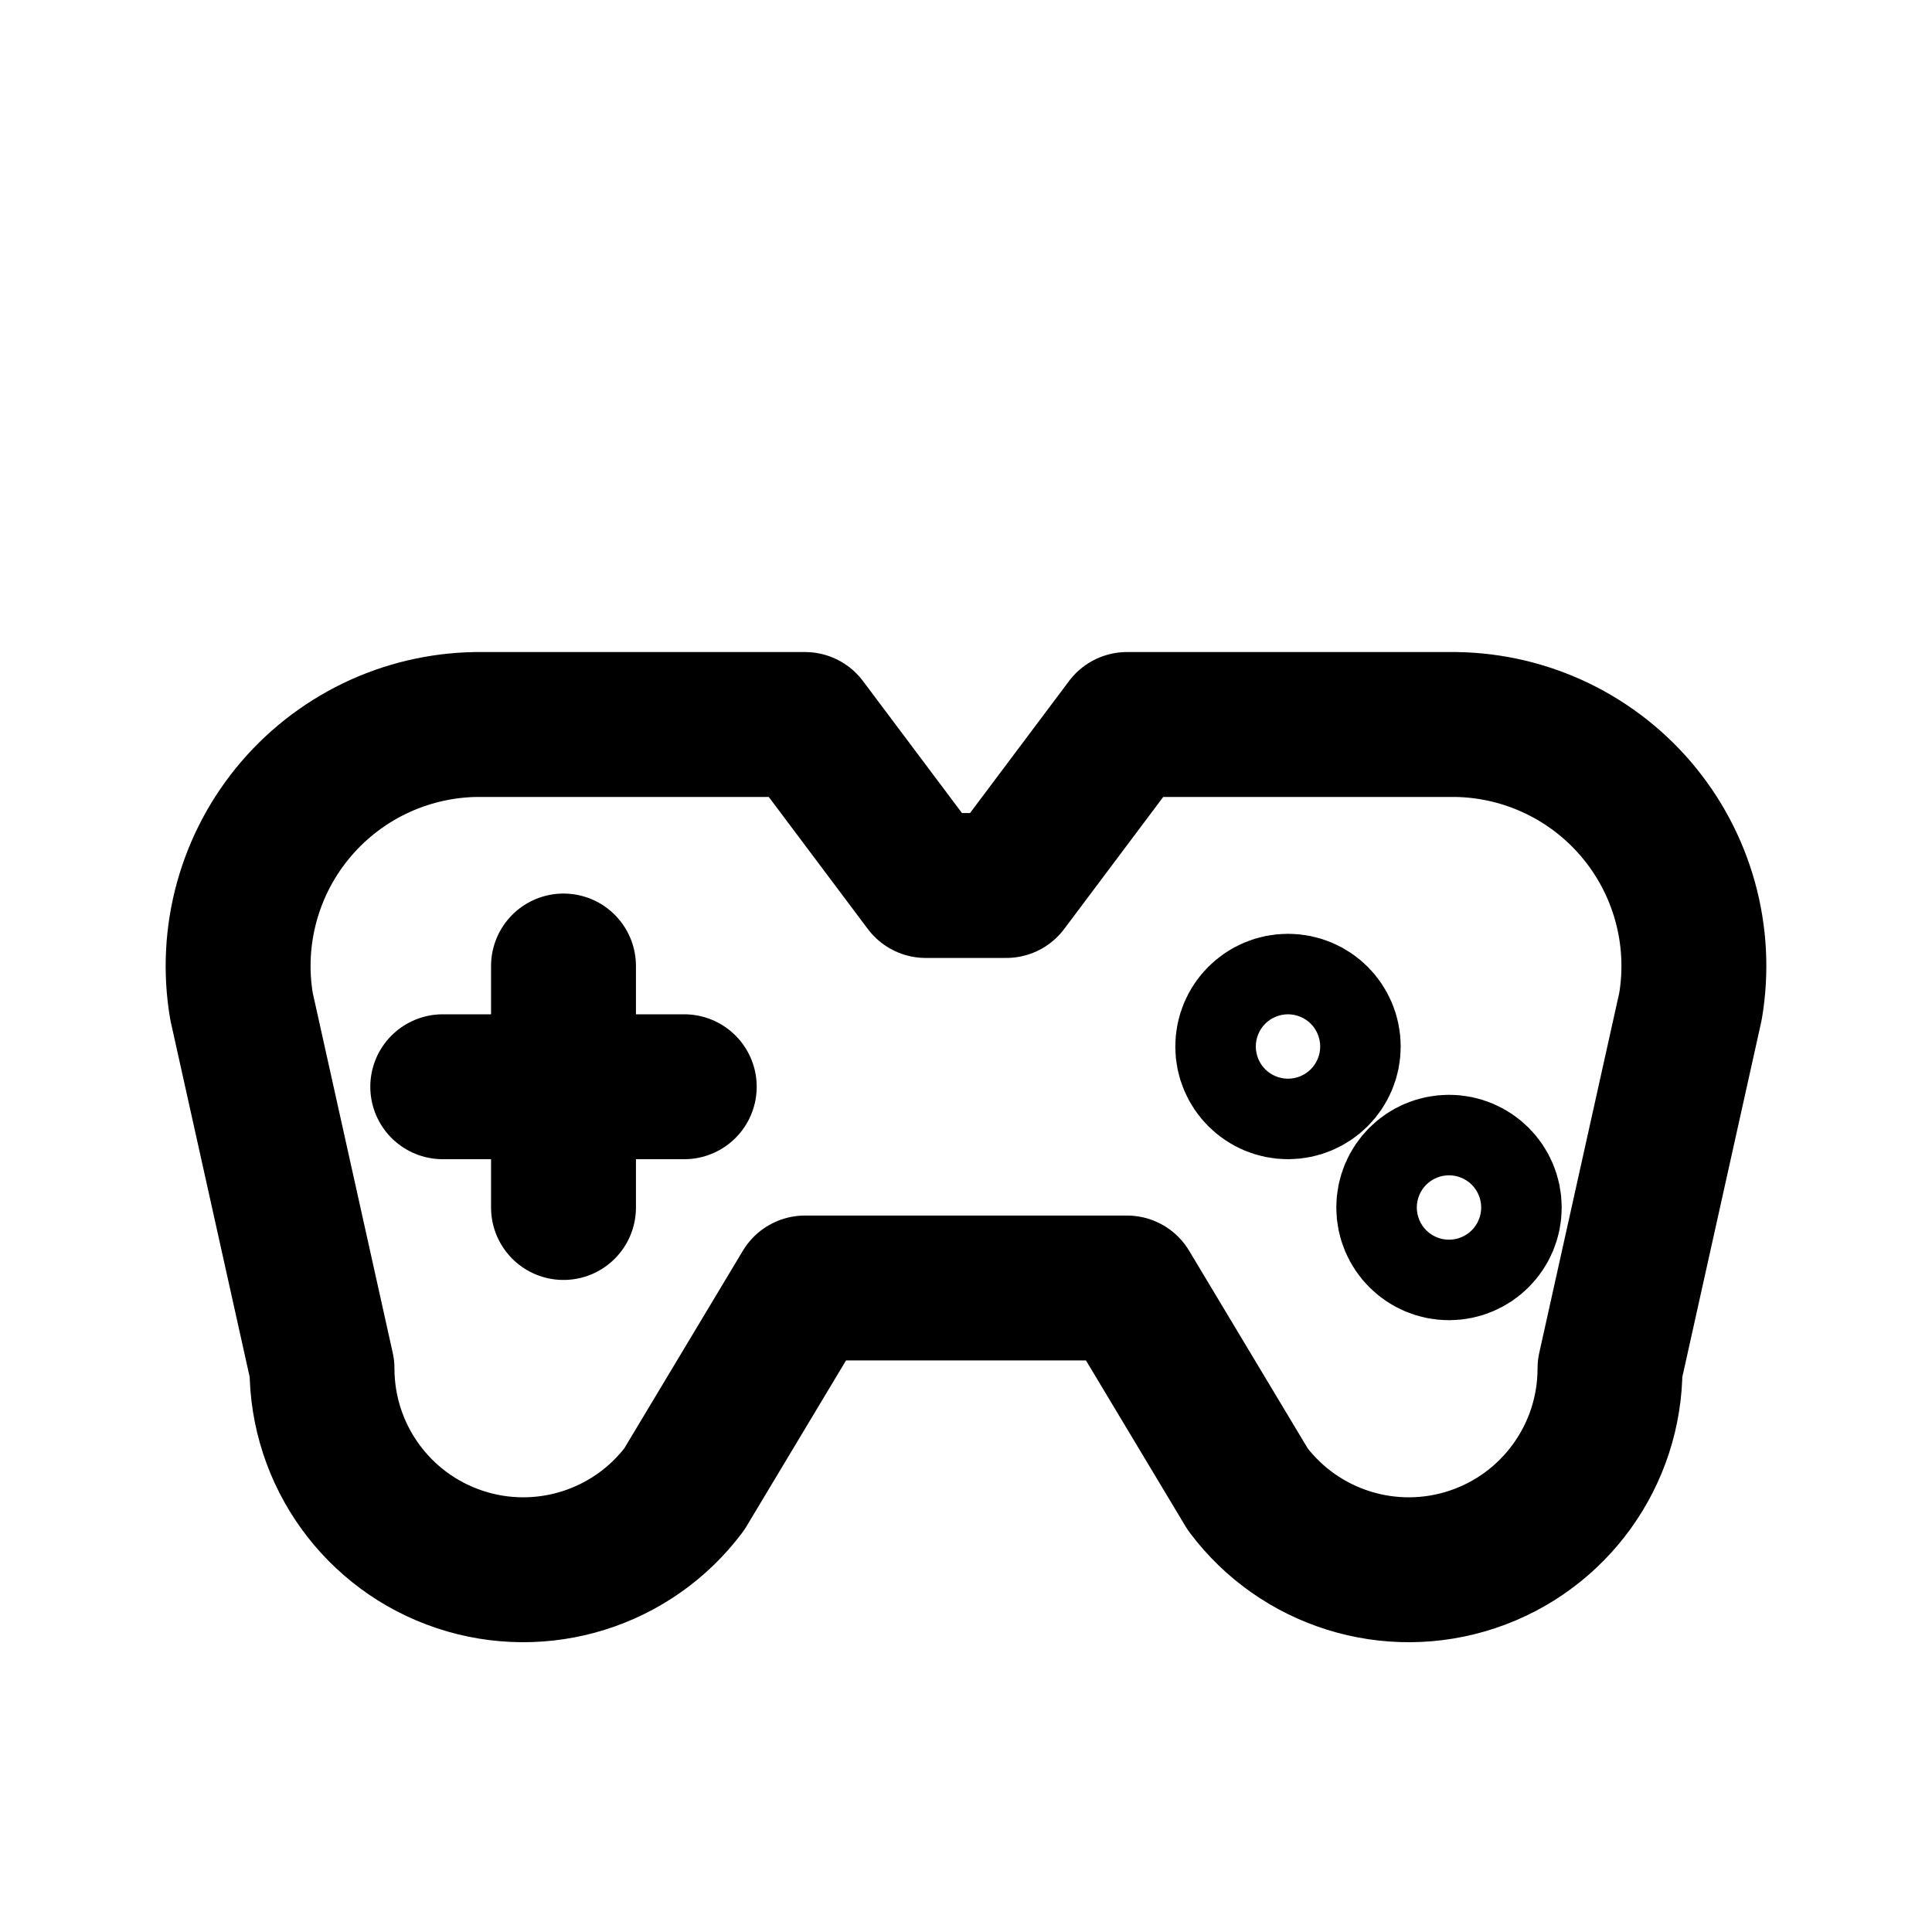
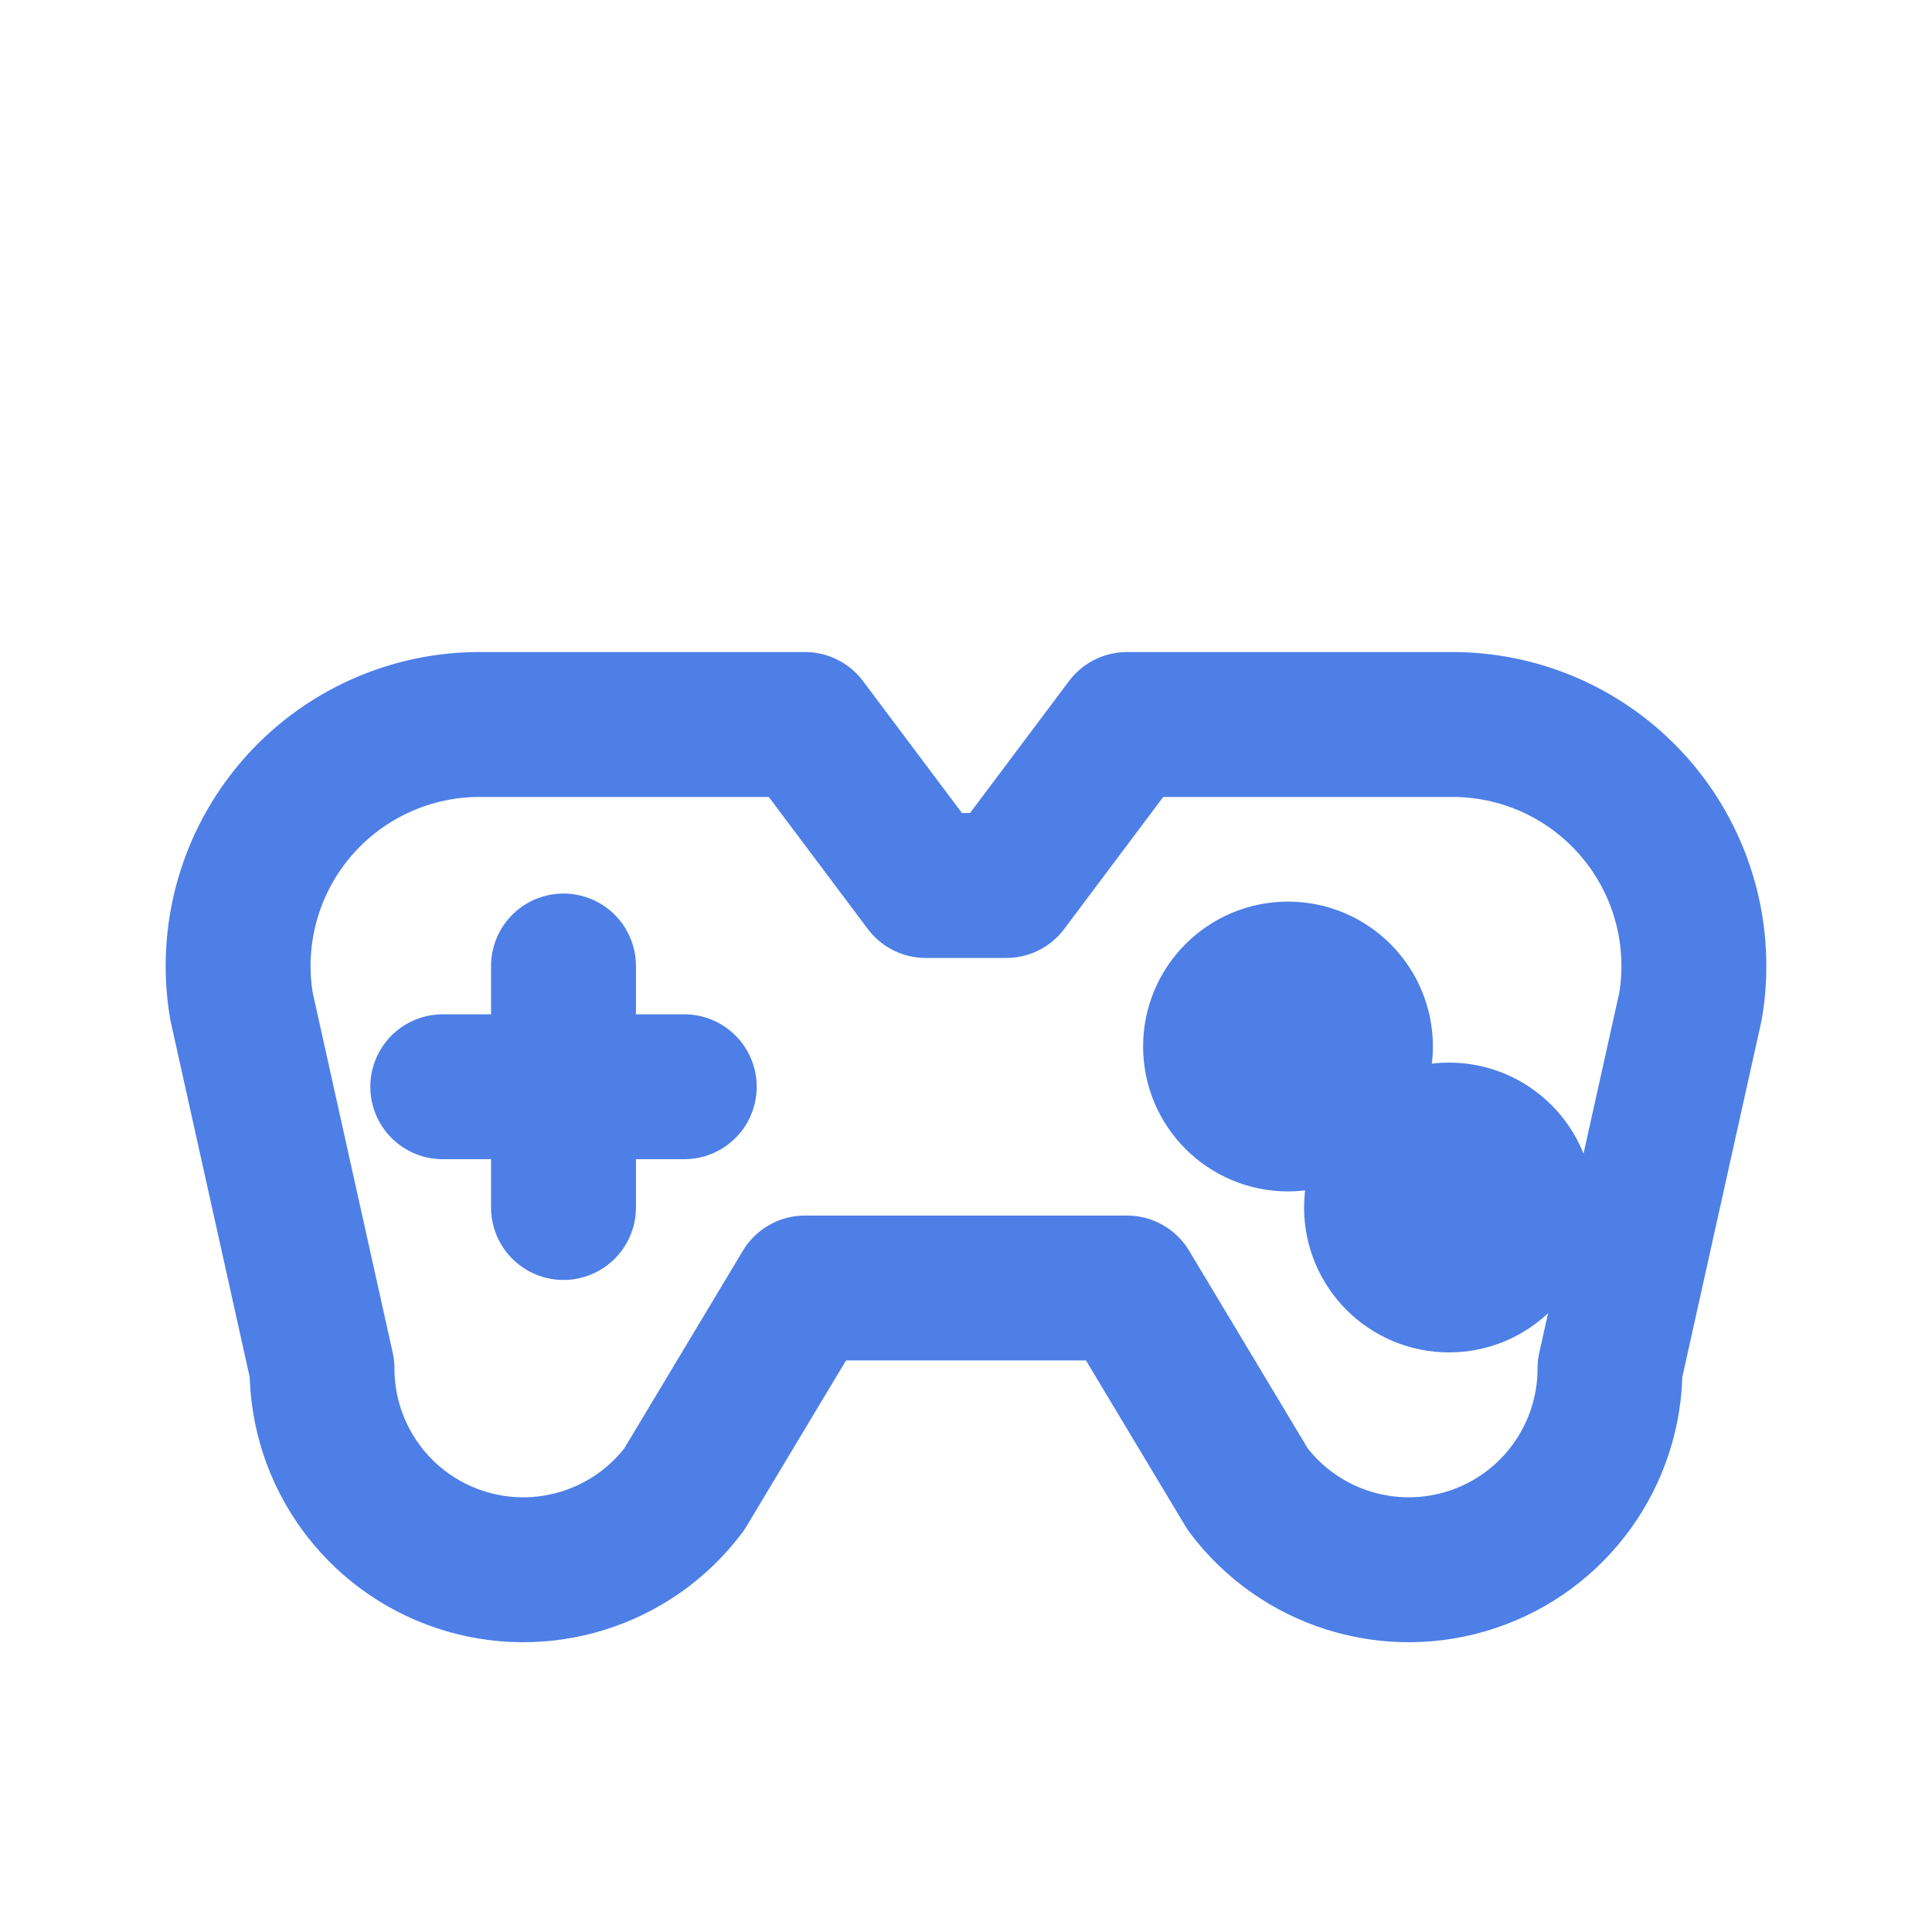
- <svg xmlns="http://www.w3.org/2000/svg" viewBox="0 0 24 24" fill="none" stroke="currentColor" stroke-width="1.8" stroke-linecap="round" stroke-linejoin="round" aria-hidden="true">
+ <svg xmlns="http://www.w3.org/2000/svg" width="24" height="24" viewBox="0 0 24 24" fill="none" stroke="#4d7fe6" stroke-width="1.8" stroke-linecap="round" stroke-linejoin="round" aria-hidden="true">
  <path d="M6 9h4l1.5 2h1L14 9h4a3 3 0 0 1 3 3.5L20 17a2.5 2.5 0 0 1-4.5 1.5L14 16h-4l-1.5 2.5A2.5 2.5 0 0 1 4 17l-1-4.5A3 3 0 0 1 6 9z" />
  <path d="M7 12v3M5.5 13.5h3" />
-   <circle cx="16" cy="13" r=".5" />
-   <circle cx="18" cy="15" r=".5" />
+   <circle cx="16" cy="13" r=".9" fill="#4d7fe6" />
+   <circle cx="18" cy="15" r=".9" fill="#4d7fe6" />
</svg>
